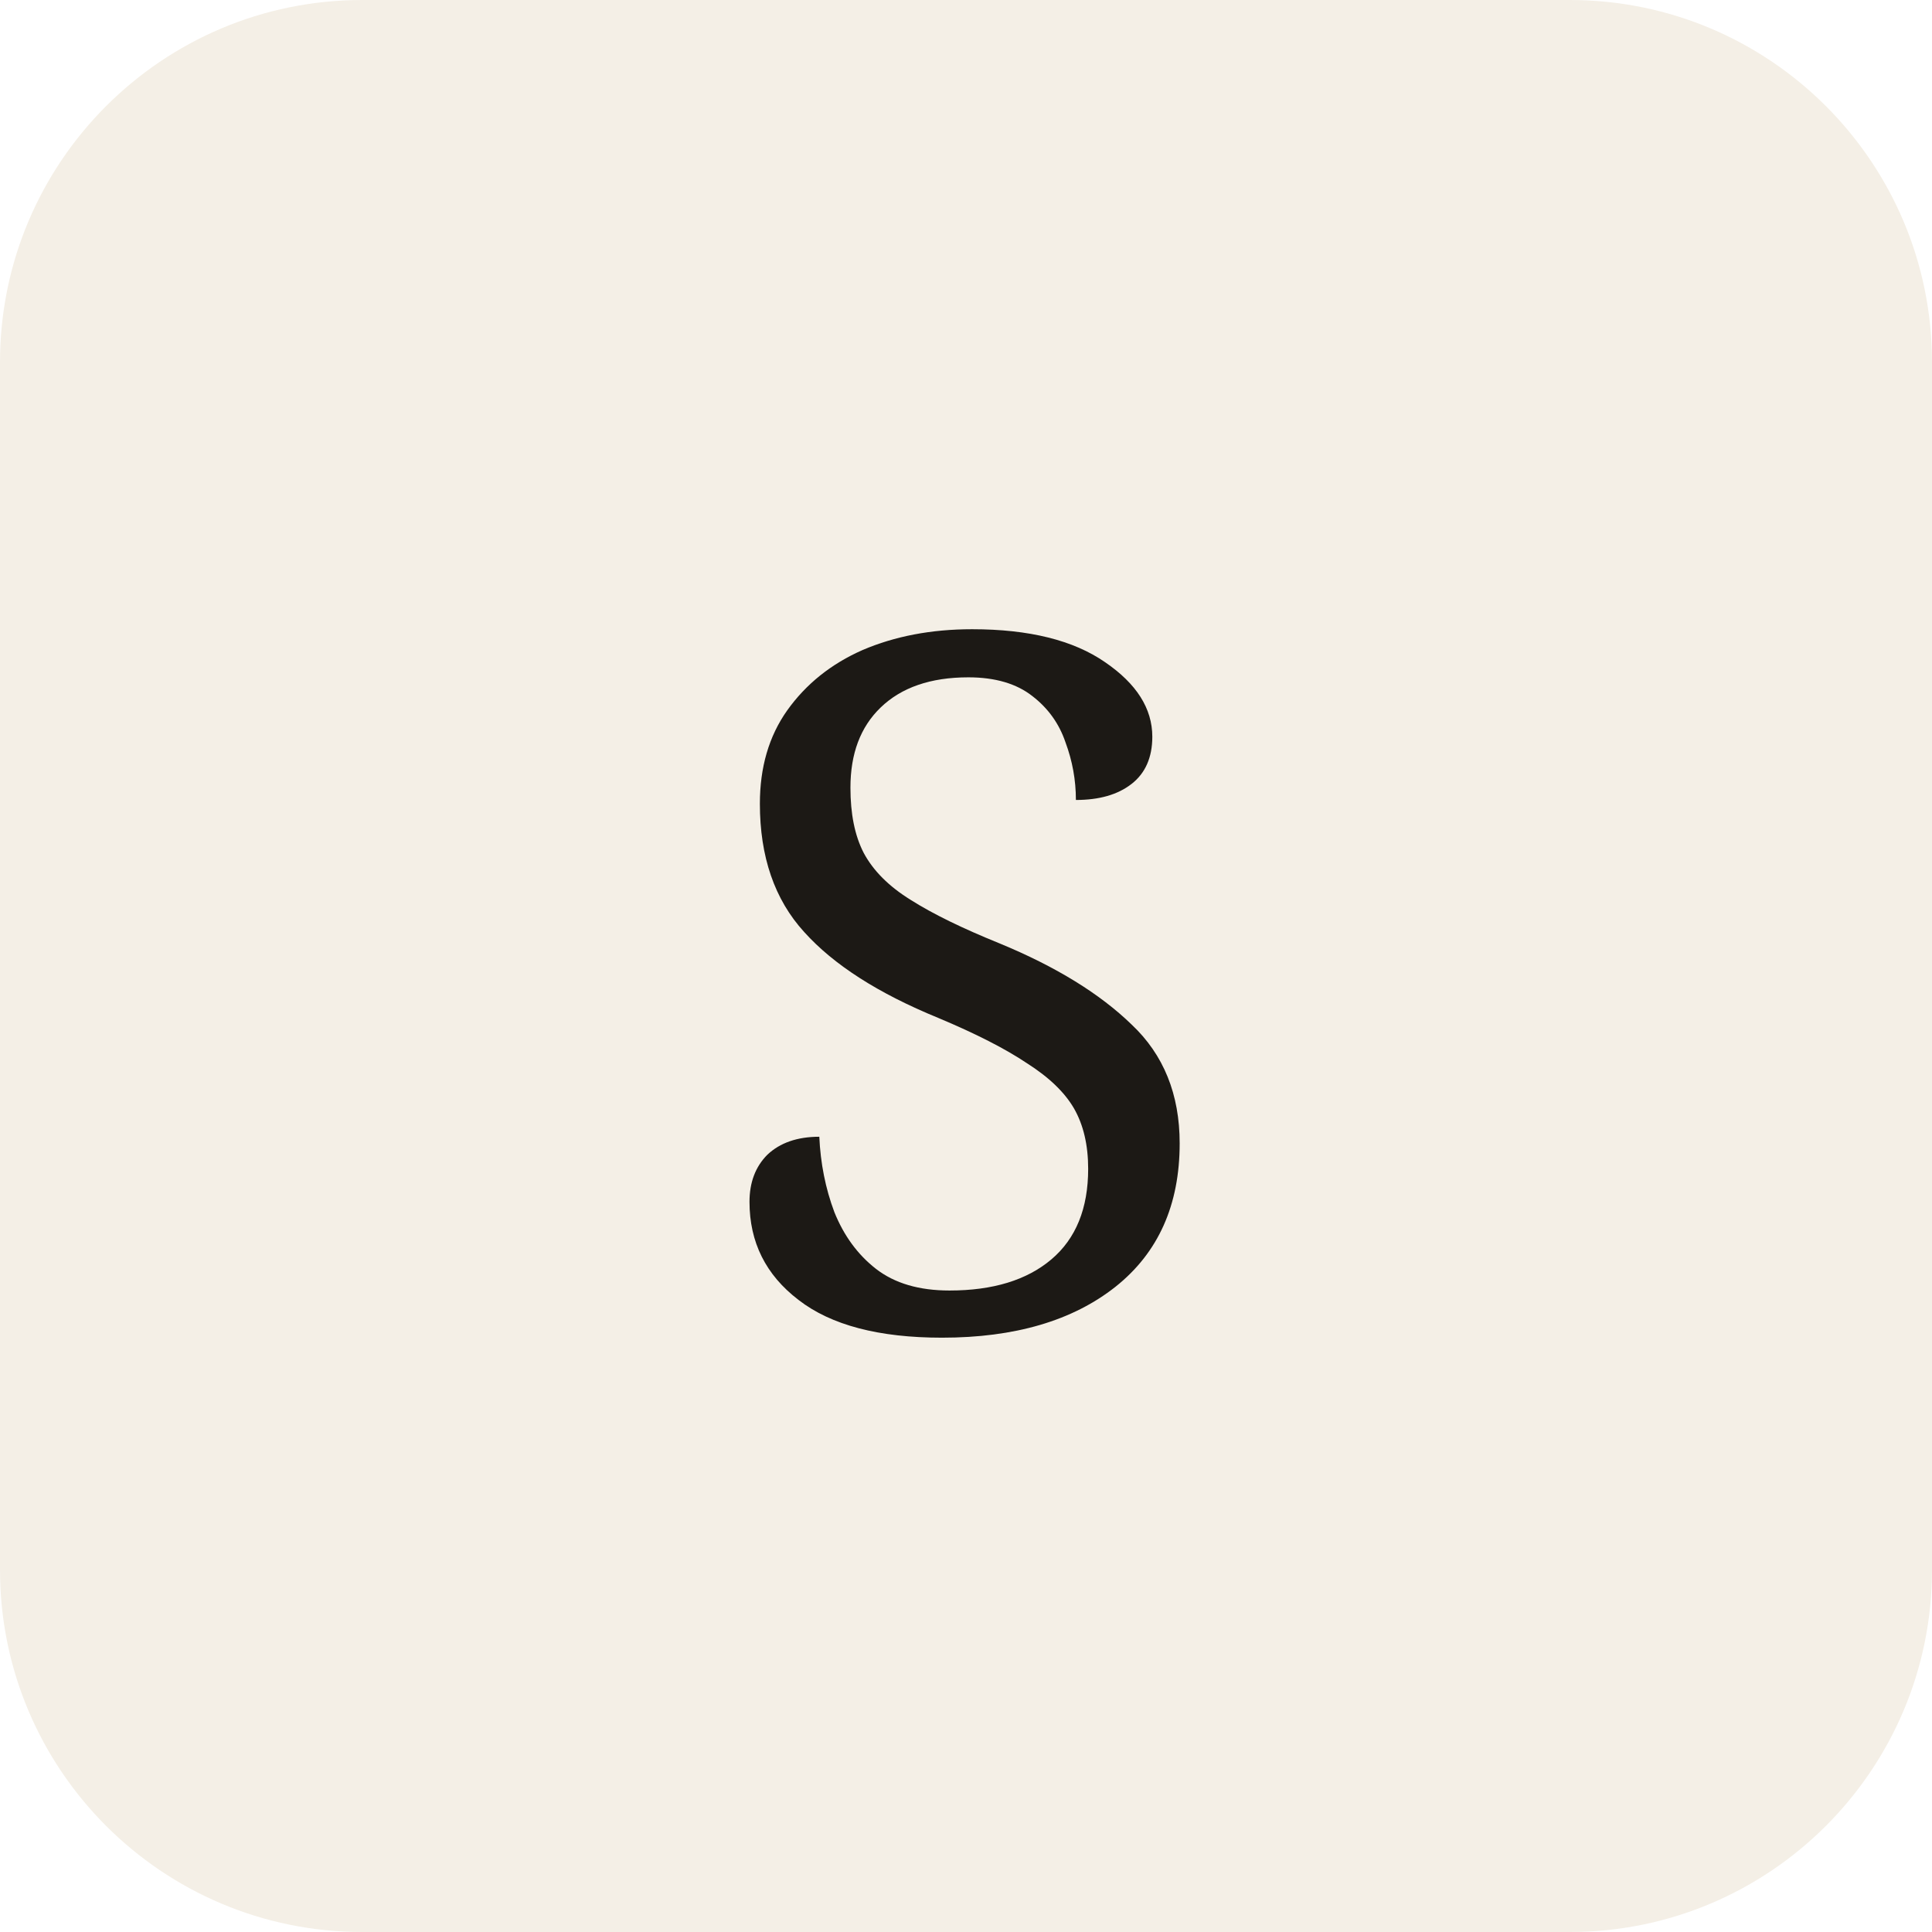
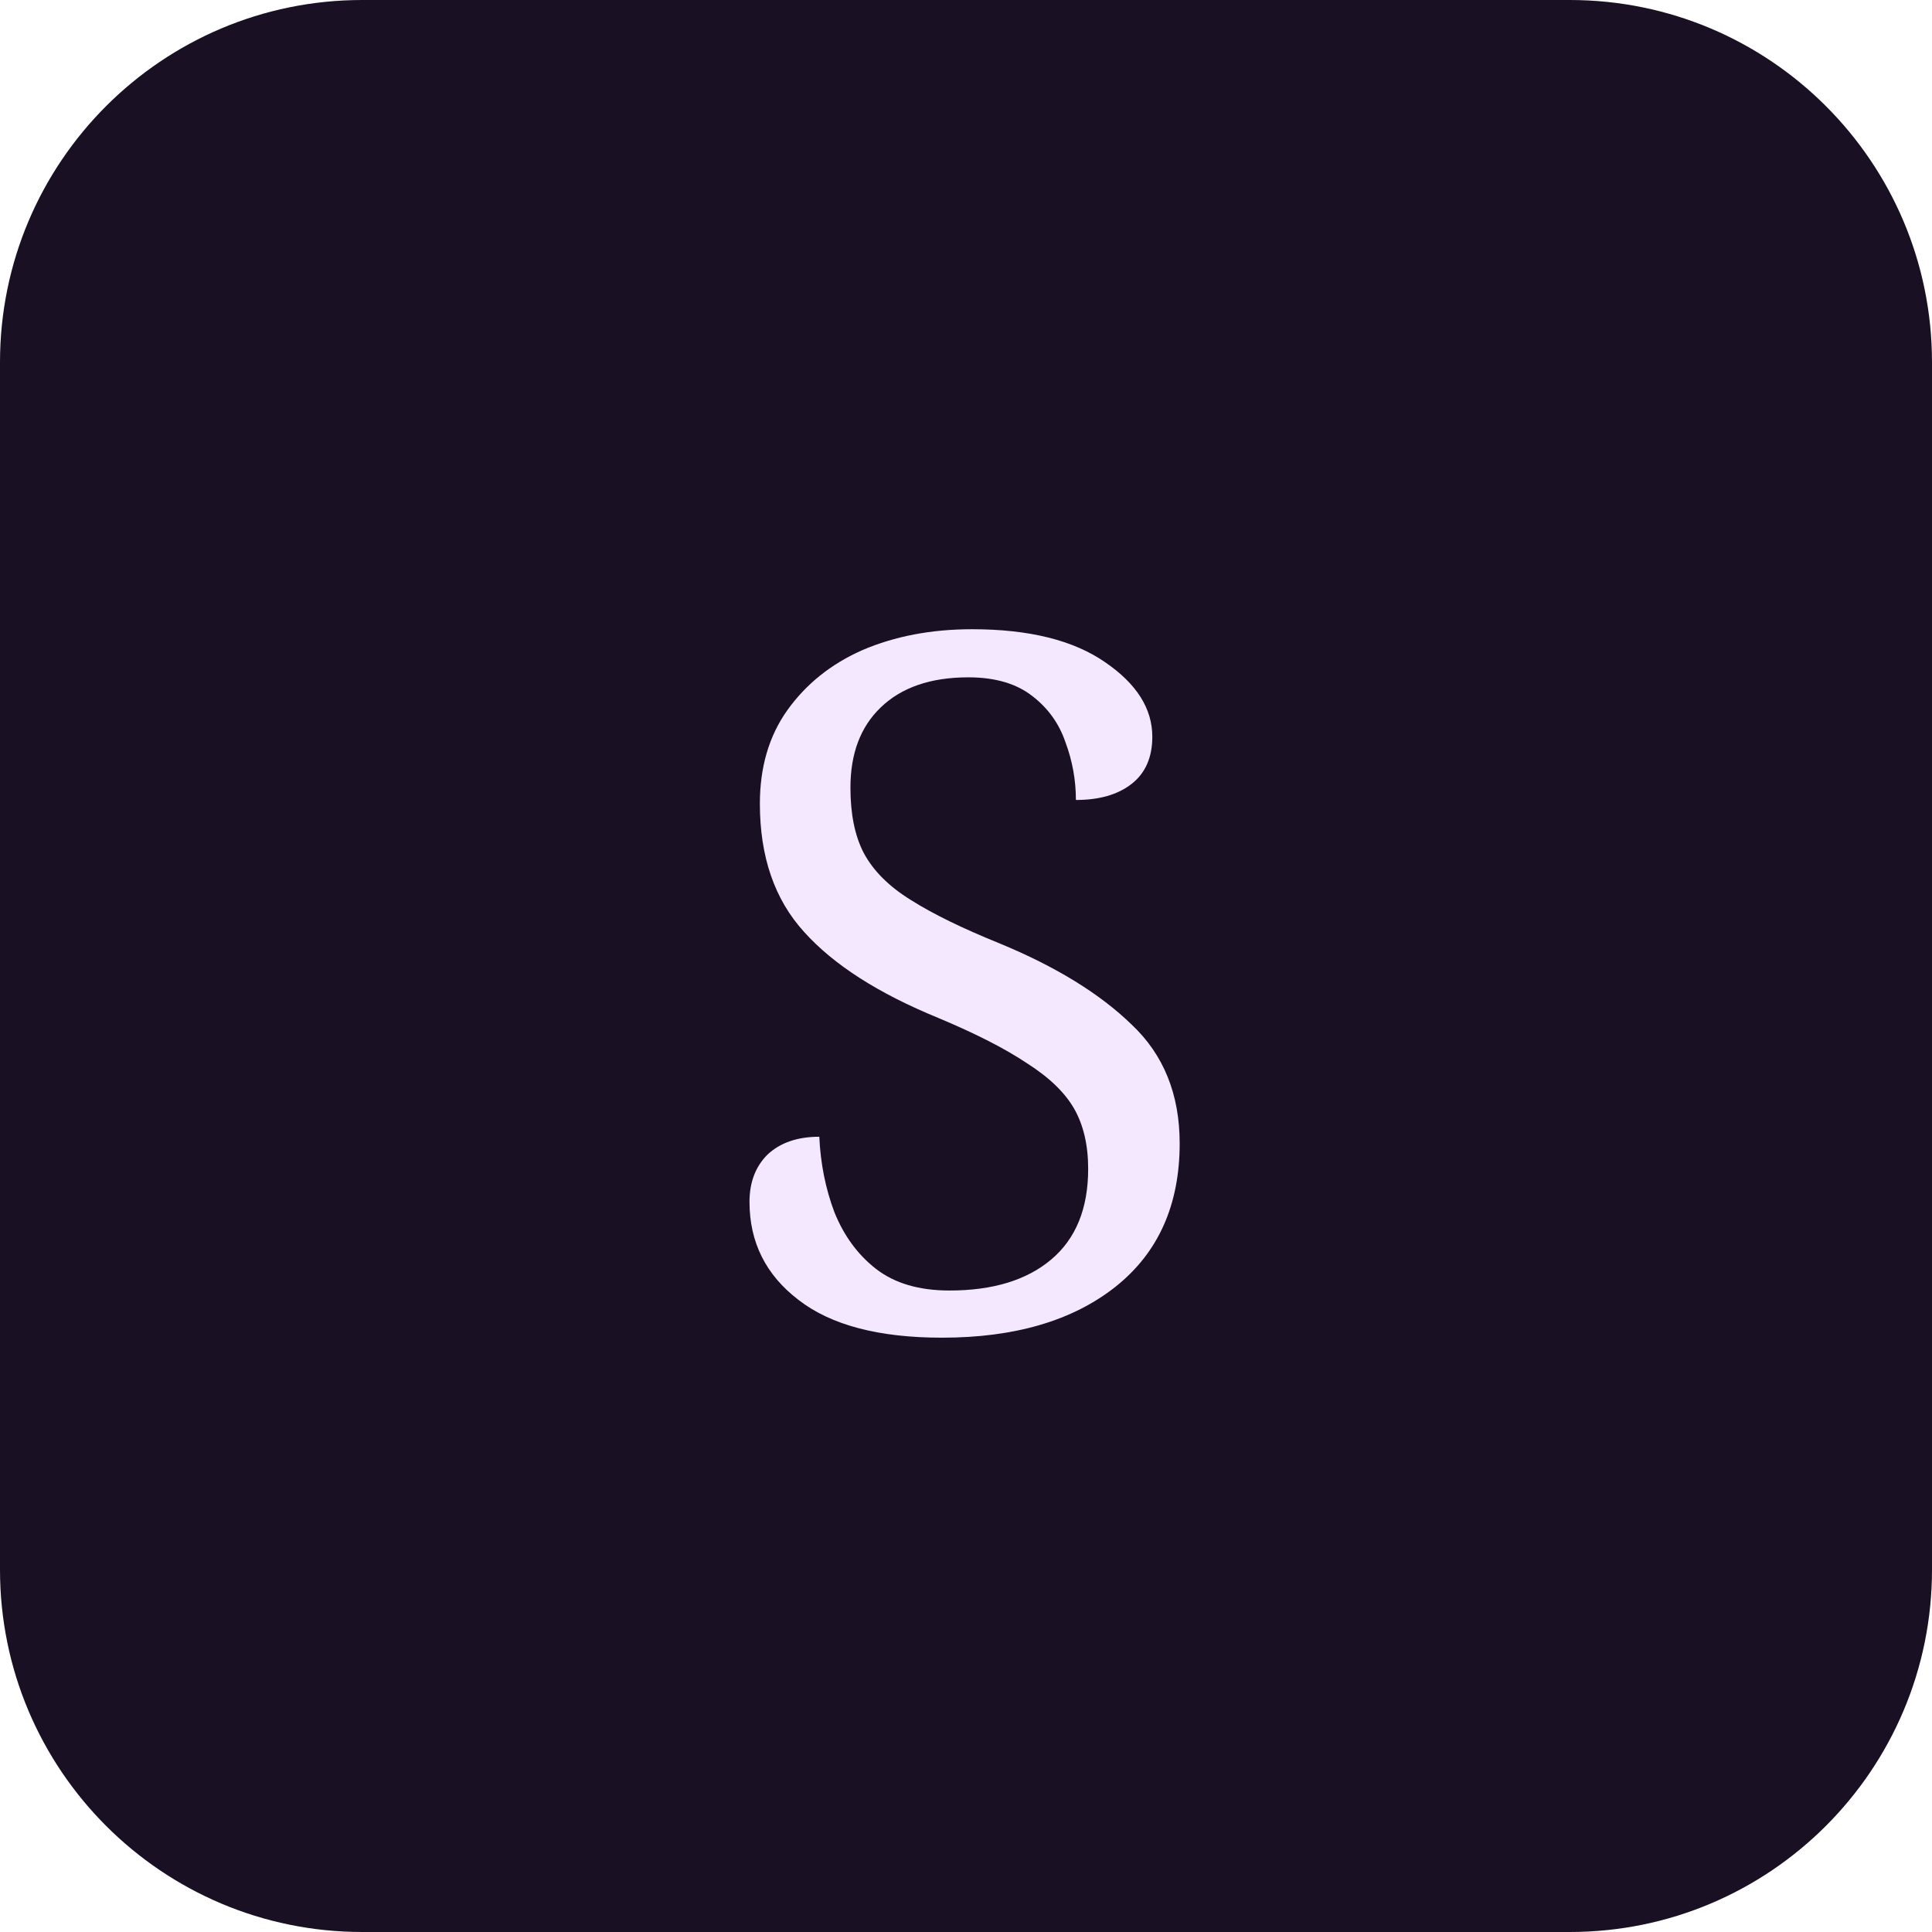
<svg xmlns="http://www.w3.org/2000/svg" viewBox="0 0 32 32">
-   <rect width="32" height="32" rx="6" fill="#f4efe6" />
-   <text x="16" y="22" text-anchor="middle" font-family="Georgia, serif" font-size="16" fill="#1c1915">S</text>
+   <rect width="32" height="32" rx="6" fill="#1a1024" />
+   <text x="16" y="22" text-anchor="middle" font-family="Georgia, serif" font-size="16" fill="#f3e8ff">S</text>
</svg>
